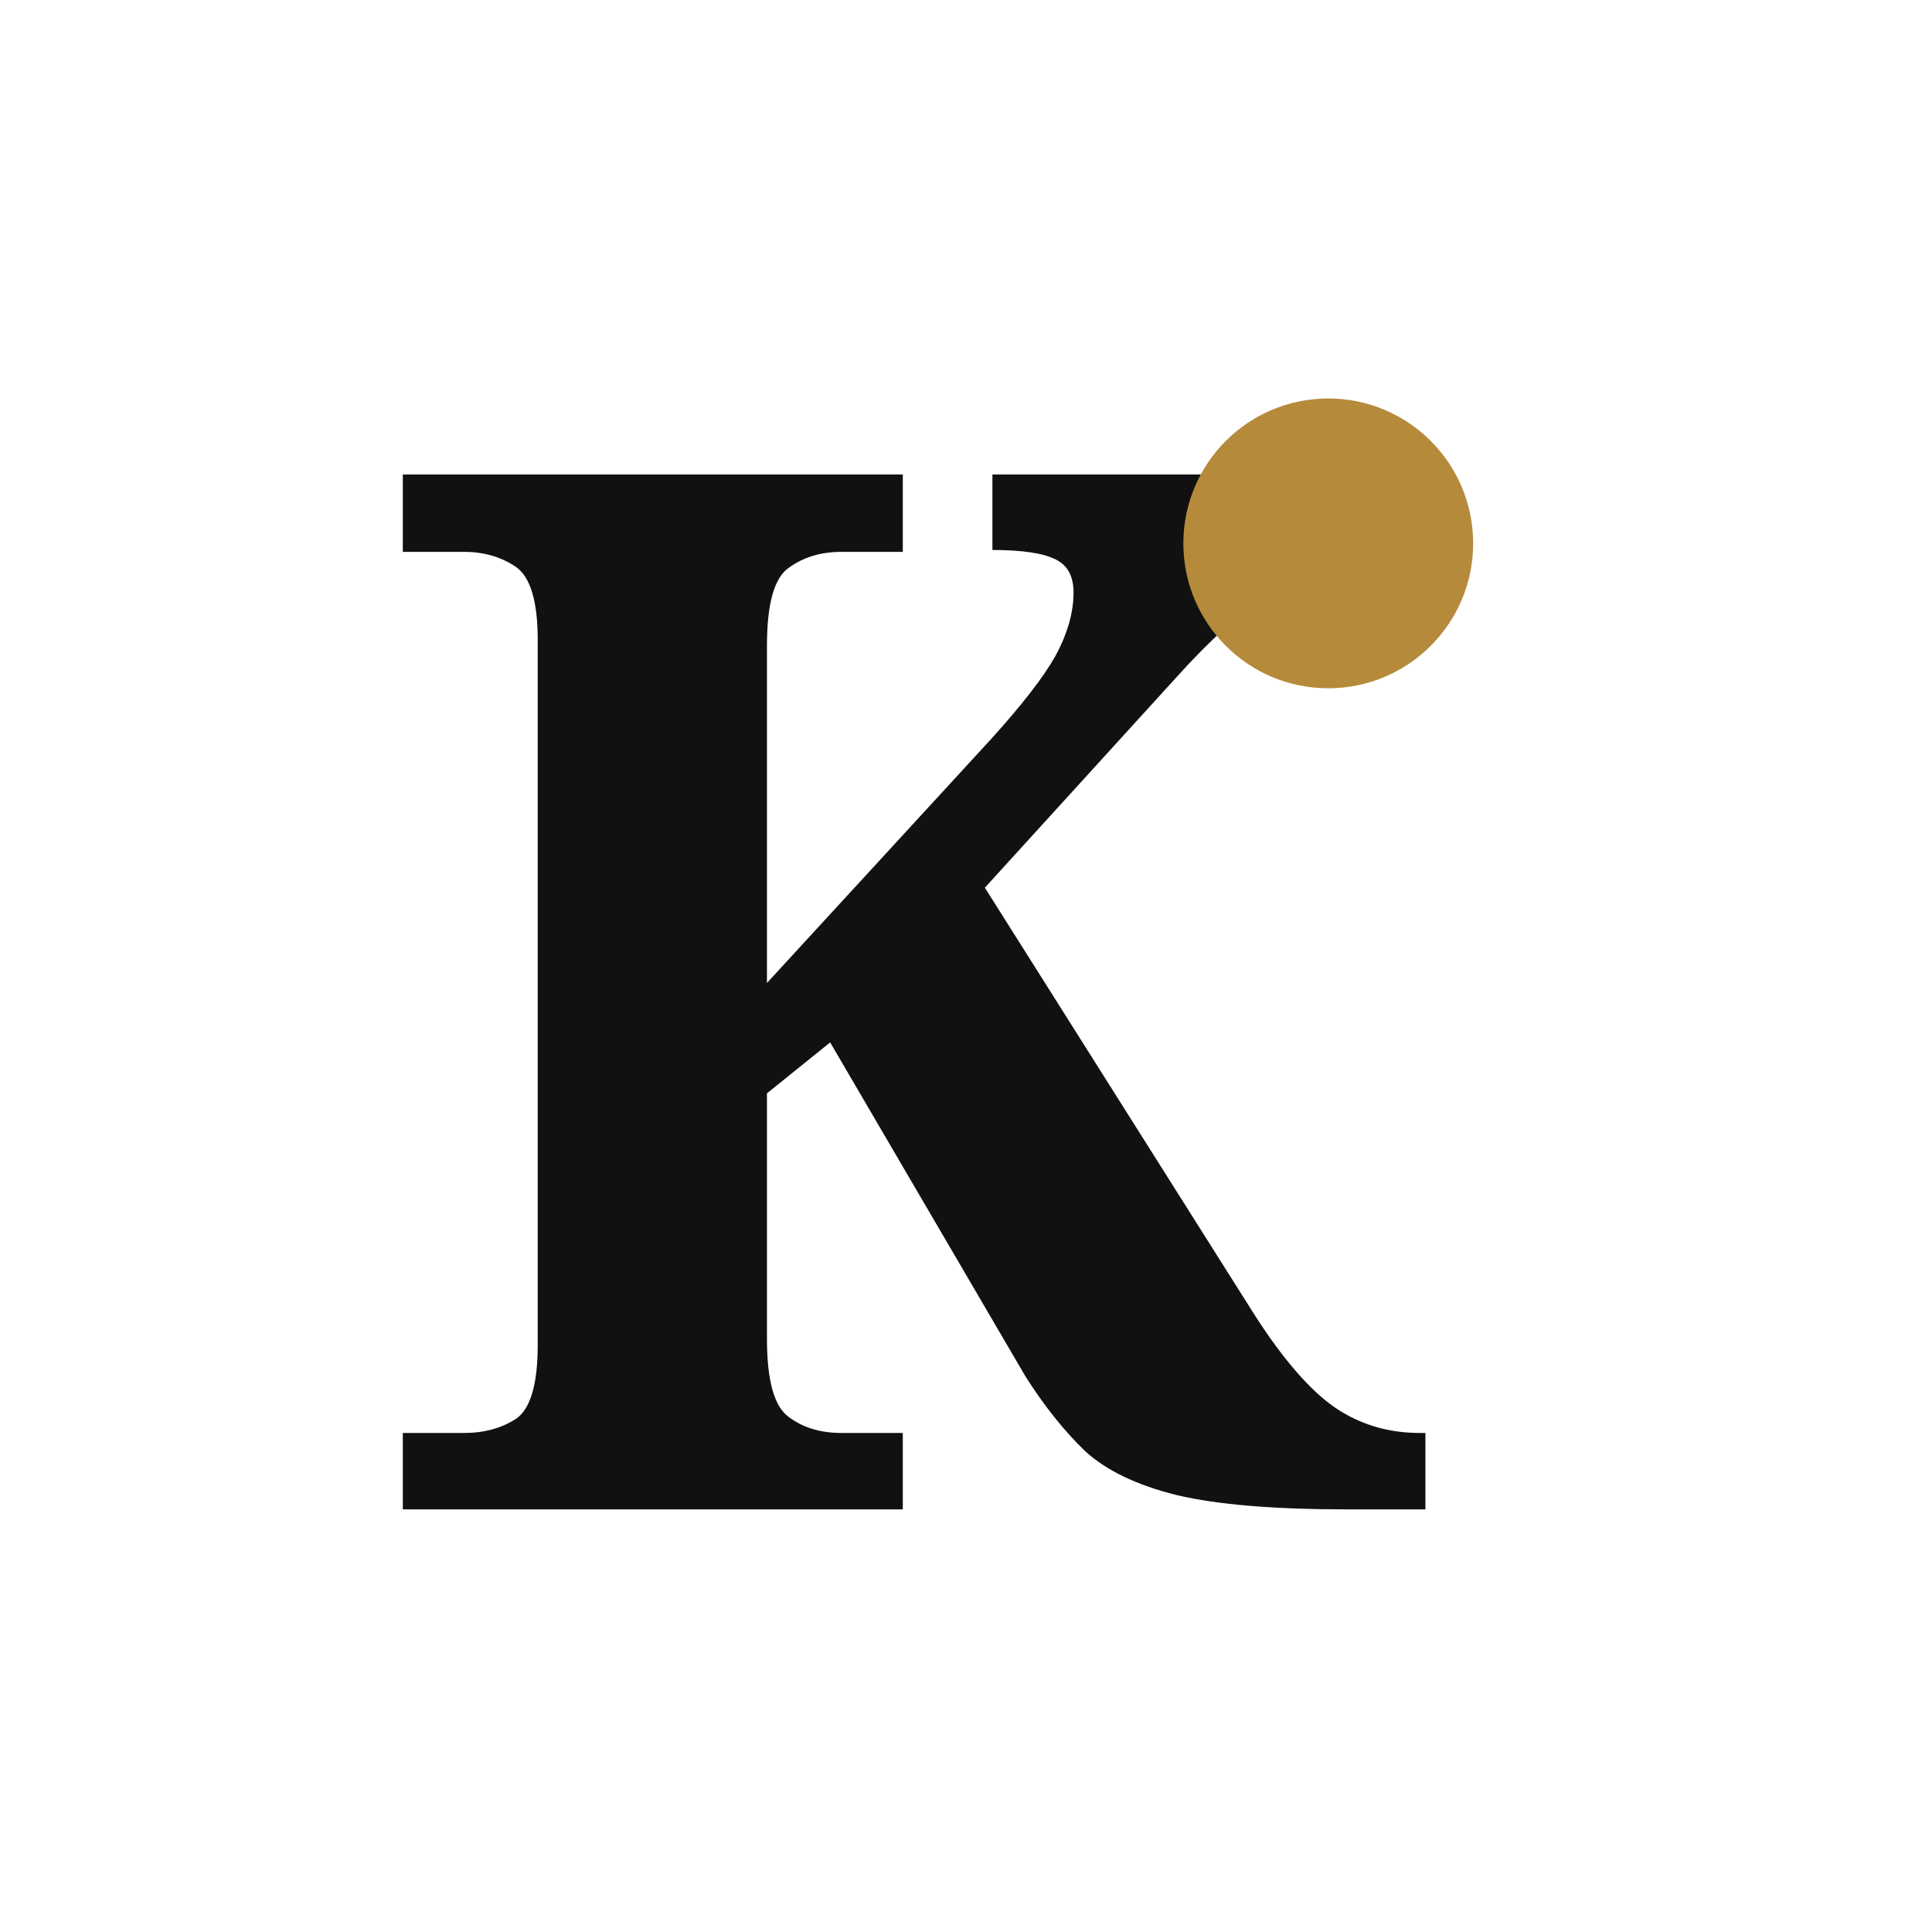
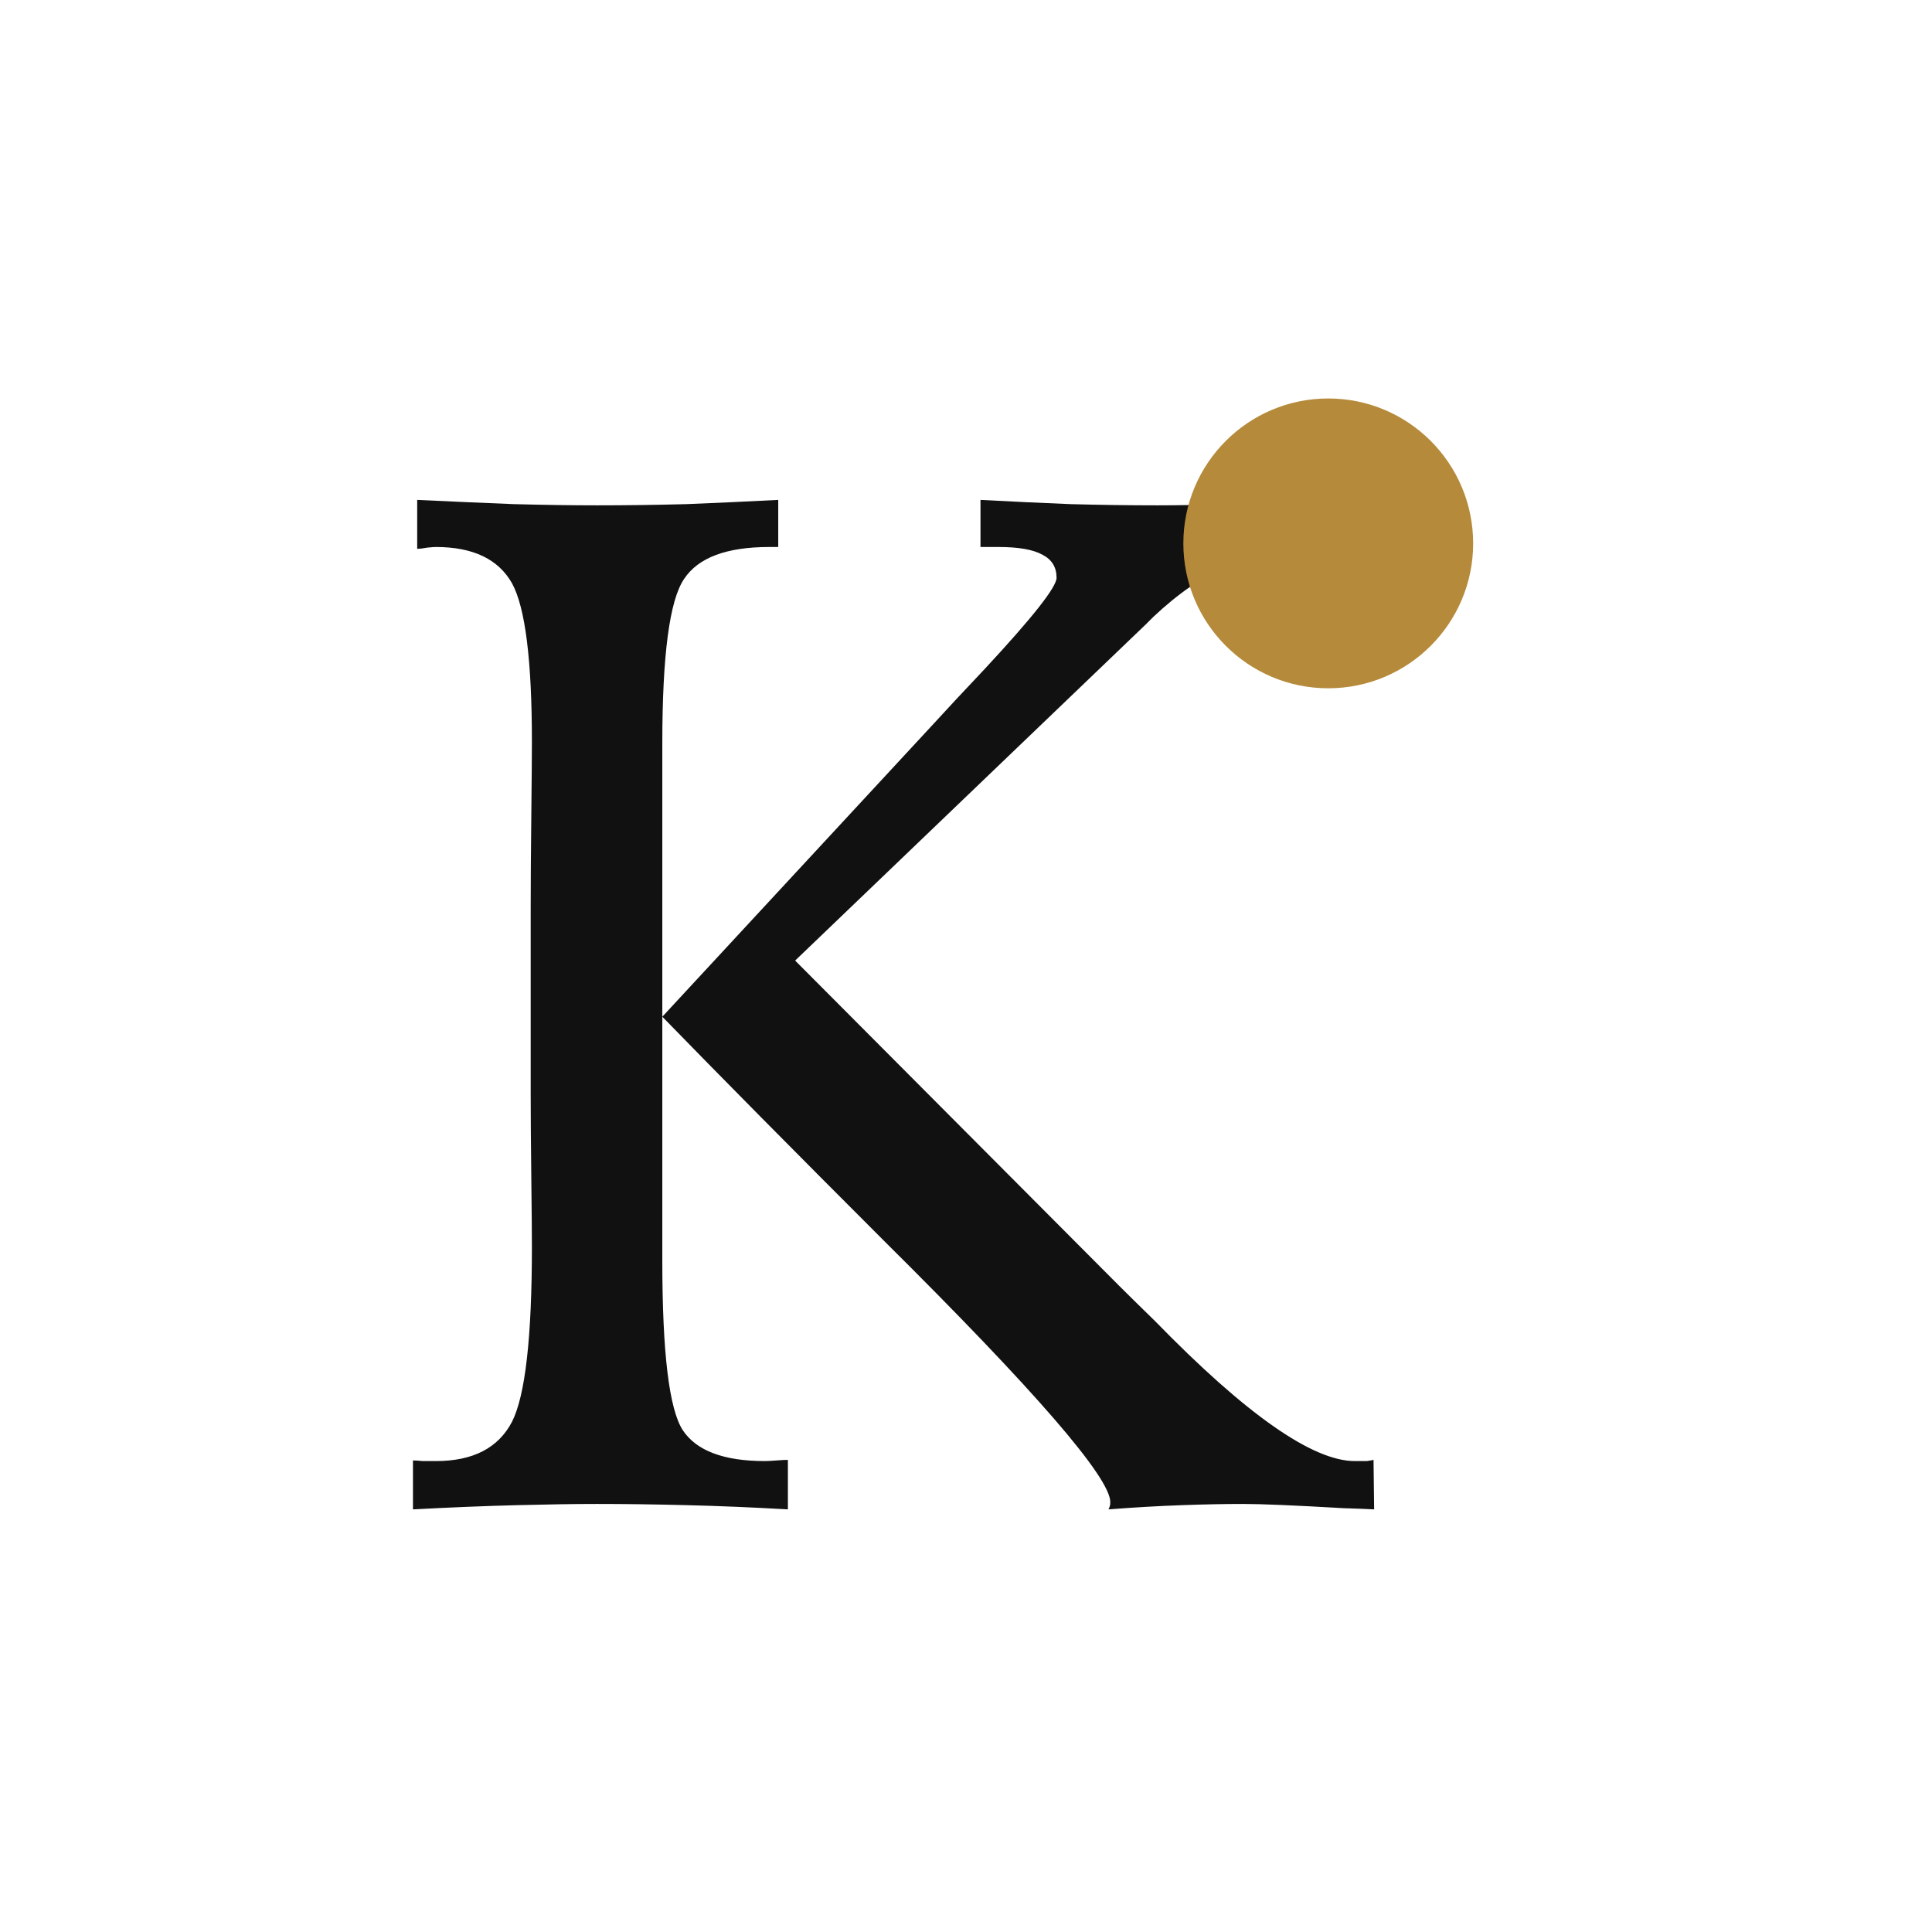
<svg xmlns="http://www.w3.org/2000/svg" viewBox="0 0 32 32">
  <style>
    .ink { fill: #111111; }
    @media (prefers-color-scheme: dark) {
      .ink { fill: #ECEAE2; }
    }
  </style>
-   <text x="6" y="25" font-size="24" font-family="'Iowan Old Style', Charter, Georgia, serif" font-weight="600" class="ink">K</text>
+   <path class="ink" d="M16.24 8.28Q16.99 8.32 17.73 8.35Q18.47 8.37 19.17 8.37Q19.68 8.37 20.33 8.35Q20.99 8.32 21.77 8.28L21.77 9.06L21.67 9.06Q20.33 9.06 19.1 10.22L18.98 10.34L13.17 15.91L18.53 21.29Q18.74 21.5 19.13 21.88Q21.39 24.2 22.44 24.2Q22.57 24.2 22.64 24.2Q22.71 24.19 22.75 24.18L22.76 25Q22.57 24.99 22.25 24.98Q21.04 24.91 20.59 24.91Q20.14 24.91 19.58 24.93Q19.01 24.95 18.36 25Q18.38 24.96 18.38 24.95Q18.39 24.93 18.39 24.88Q18.39 24.27 14.65 20.56Q12.39 18.3 10.97 16.84L15.48 11.97Q15.79 11.63 16.31 11.08Q17.5 9.8 17.5 9.57Q17.5 9.31 17.27 9.19Q17.04 9.06 16.54 9.06L16.24 9.06ZM6.91 8.28Q7.75 8.32 8.51 8.35Q9.27 8.37 9.89 8.37Q10.62 8.37 11.37 8.35Q12.12 8.32 12.89 8.28L12.89 9.06L12.74 9.06Q11.68 9.06 11.33 9.59Q10.97 10.12 10.97 12.31L10.97 20.88Q10.97 23.17 11.31 23.69Q11.65 24.2 12.67 24.2Q12.73 24.2 12.86 24.19Q12.98 24.18 13.05 24.18L13.05 25Q12.18 24.95 11.37 24.93Q10.57 24.91 9.89 24.91Q9.35 24.91 8.57 24.93Q7.78 24.95 6.84 25L6.84 24.19Q6.91 24.19 7 24.2Q7.08 24.2 7.22 24.2Q8.14 24.2 8.48 23.55Q8.81 22.9 8.81 20.65Q8.81 20.35 8.8 19.5Q8.79 18.66 8.79 18.13L8.79 15.02Q8.79 14.43 8.8 13.52Q8.81 12.61 8.81 12.29Q8.81 10.26 8.48 9.66Q8.14 9.06 7.22 9.06Q7.18 9.06 7.08 9.07Q6.97 9.09 6.91 9.09Z" />
  <circle cx="22" cy="9" r="2.4" fill="#B58A3A" />
</svg>
